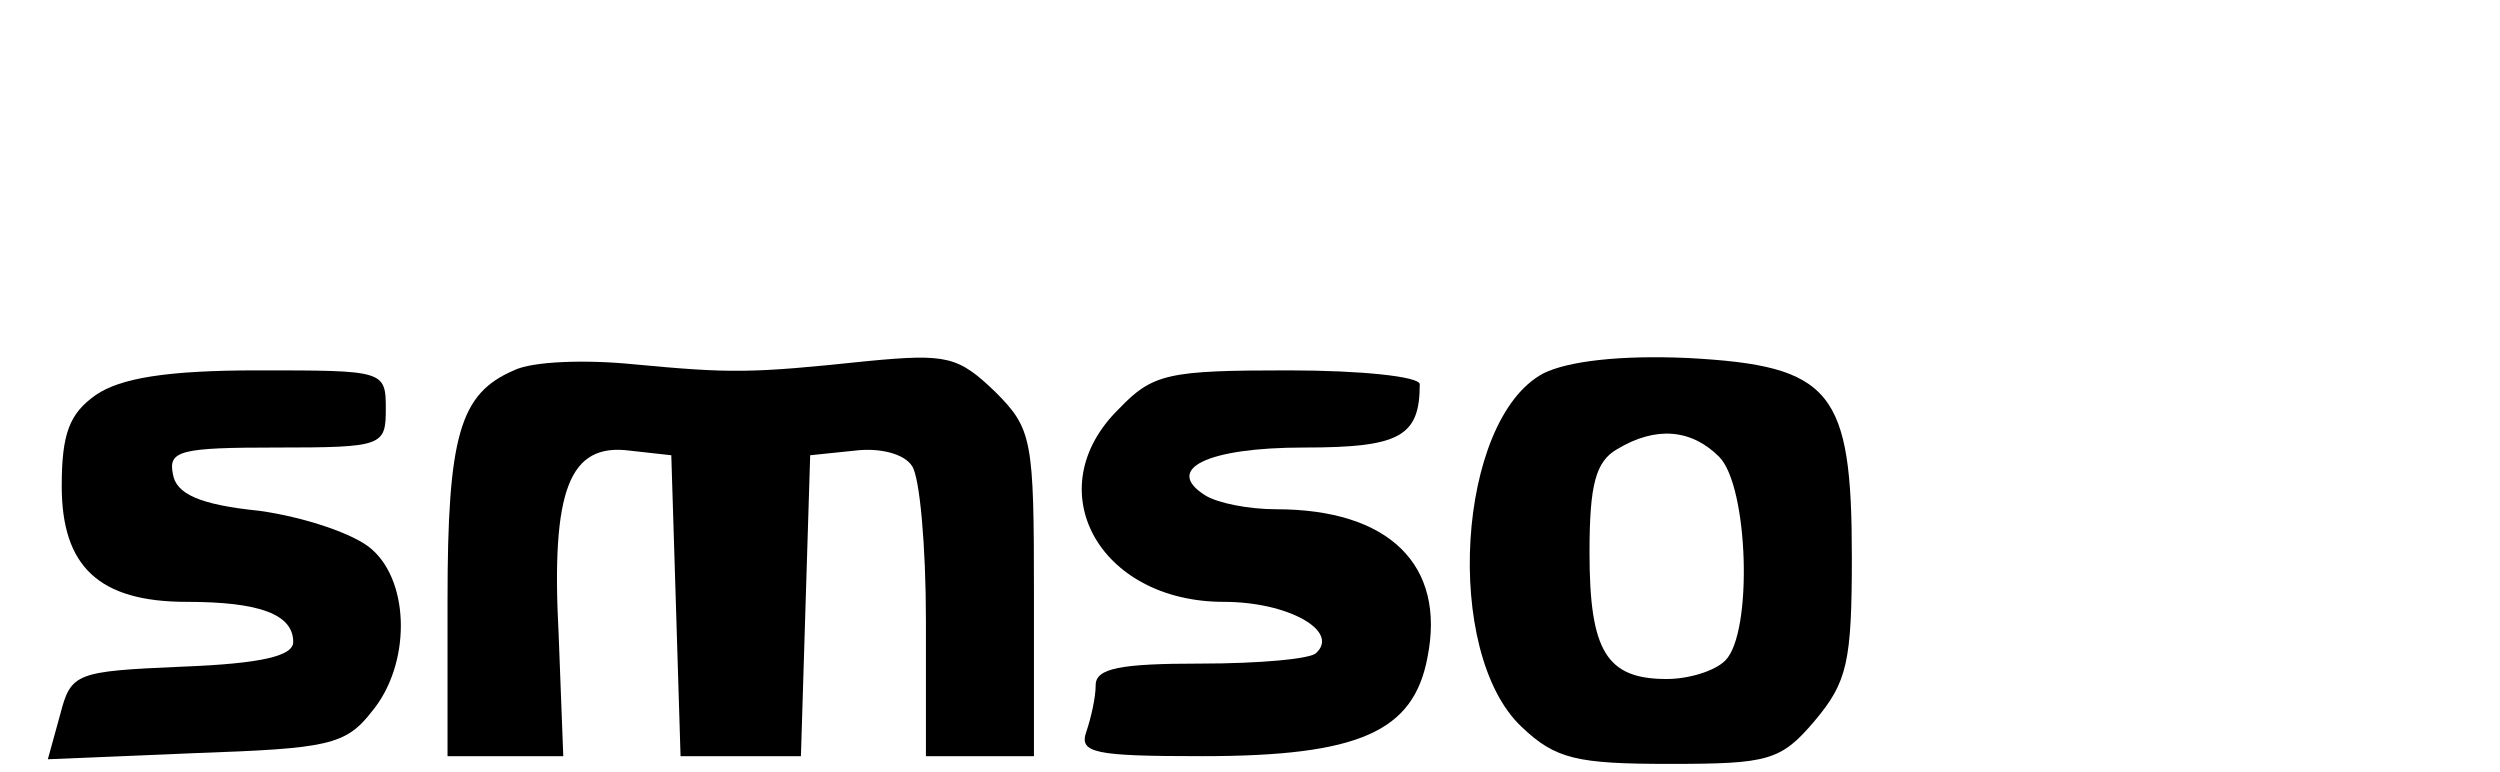
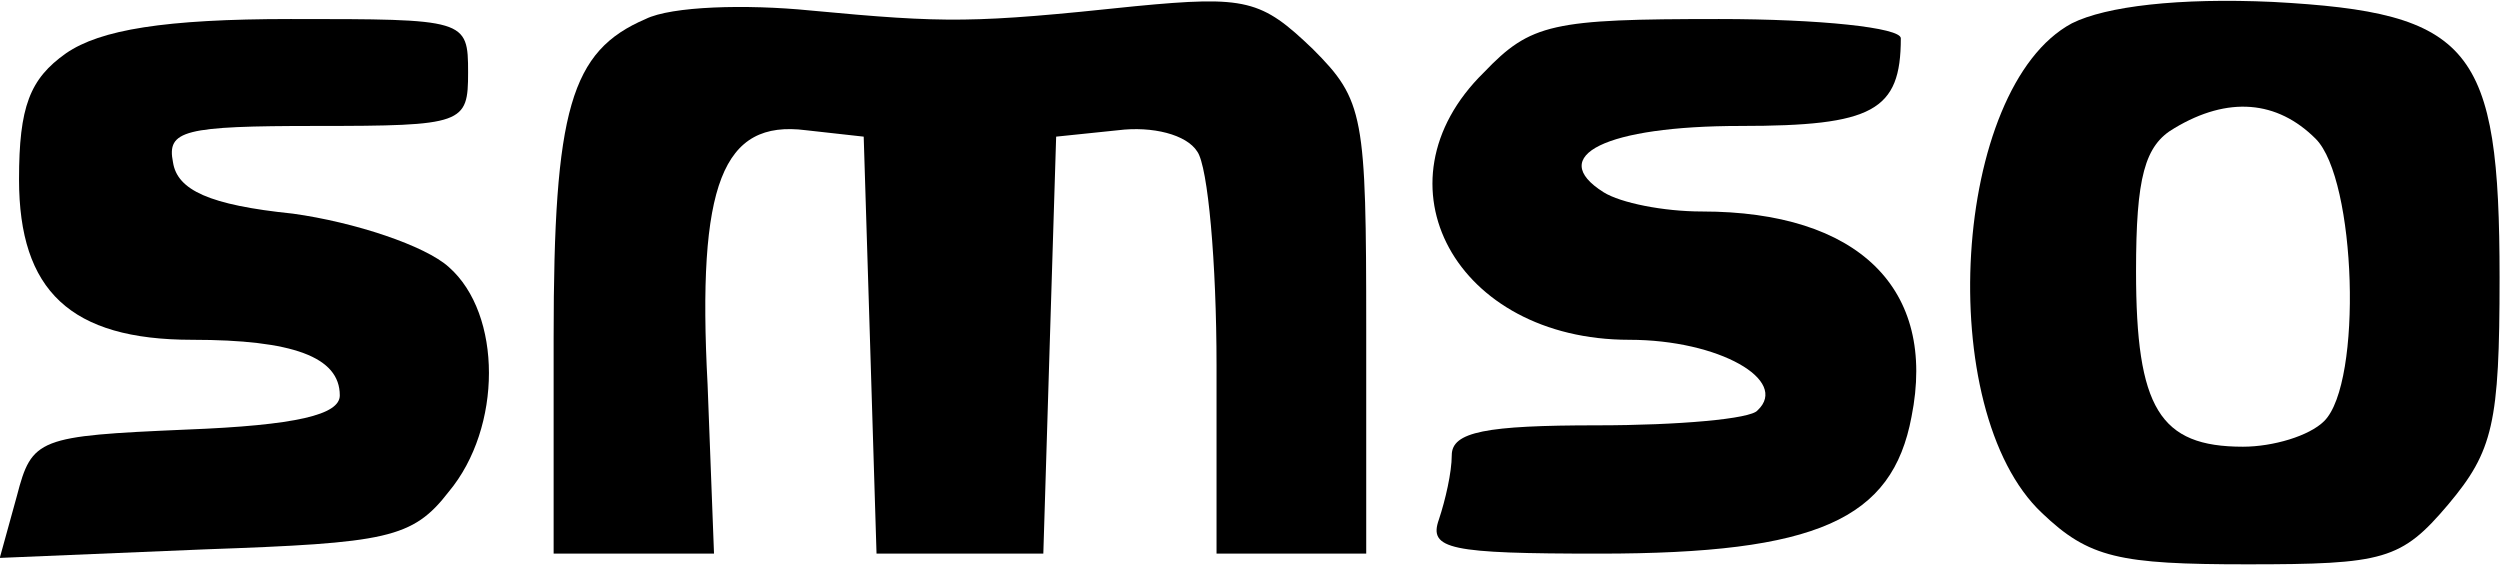
- <svg xmlns="http://www.w3.org/2000/svg" version="1.0" width="162pt" height="50pt" viewBox="0 0 162 50" preserveAspectRatio="xMidYMid meet">
+ <svg xmlns="http://www.w3.org/2000/svg" version="1.0" viewBox="3.11 23.11 116.91 26.49" preserveAspectRatio="xMidYMid meet">
  <g transform="translate(0,50) scale(0.1,-0.1)" fill="#000000" stroke="none">
    <path d="M333 260 c-35 -15 -43 -42 -43 -149 l0 -101 38 0 37 0 -3 79 c-5 94 7 124 46 119 l27 -3 3 -97 3 -98 39 0 39 0 3 98 3 97 29 3 c16 2 32 -2 37 -10 5 -7 9 -52 9 -100 l0 -88 35 0 35 0 0 105 c0 100 -1 107 -25 131 -24 23 -31 25 -83 20 -76 -8 -88 -8 -152 -2 -30 3 -65 2 -77 -4z" />
    <path d="M1000 258 c-56 -30 -65 -181 -14 -229 22 -21 36 -24 96 -24 64 0 72 2 94 28 21 25 24 38 24 106 0 108 -13 124 -106 129 -44 2 -78 -2 -94 -10z m114 -54 c19 -19 22 -114 4 -132 -7 -7 -24 -12 -38 -12 -39 0 -50 18 -50 82 0 44 4 59 18 67 25 15 48 13 66 -5z" />
    <path d="M62 244 c-17 -12 -22 -25 -22 -59 0 -52 24 -75 81 -75 47 0 69 -8 69 -26 0 -9 -20 -14 -72 -16 -69 -3 -72 -4 -79 -31 l-8 -29 96 4 c85 3 97 5 114 27 25 30 25 83 0 105 -11 10 -44 21 -73 25 -39 4 -54 11 -56 24 -3 15 5 17 67 17 69 0 71 1 71 25 0 25 -1 25 -83 25 -59 0 -89 -5 -105 -16z" />
    <path d="M725 235 c-53 -52 -13 -125 68 -125 42 0 75 -19 60 -33 -3 -4 -37 -7 -75 -7 -52 0 -68 -3 -68 -14 0 -8 -3 -21 -6 -30 -5 -14 5 -16 75 -16 102 0 137 16 146 64 12 60 -25 96 -98 96 -18 0 -38 4 -46 9 -27 17 1 31 64 31 62 0 75 7 75 41 0 5 -38 9 -85 9 -78 0 -88 -2 -110 -25z" />
  </g>
</svg>
